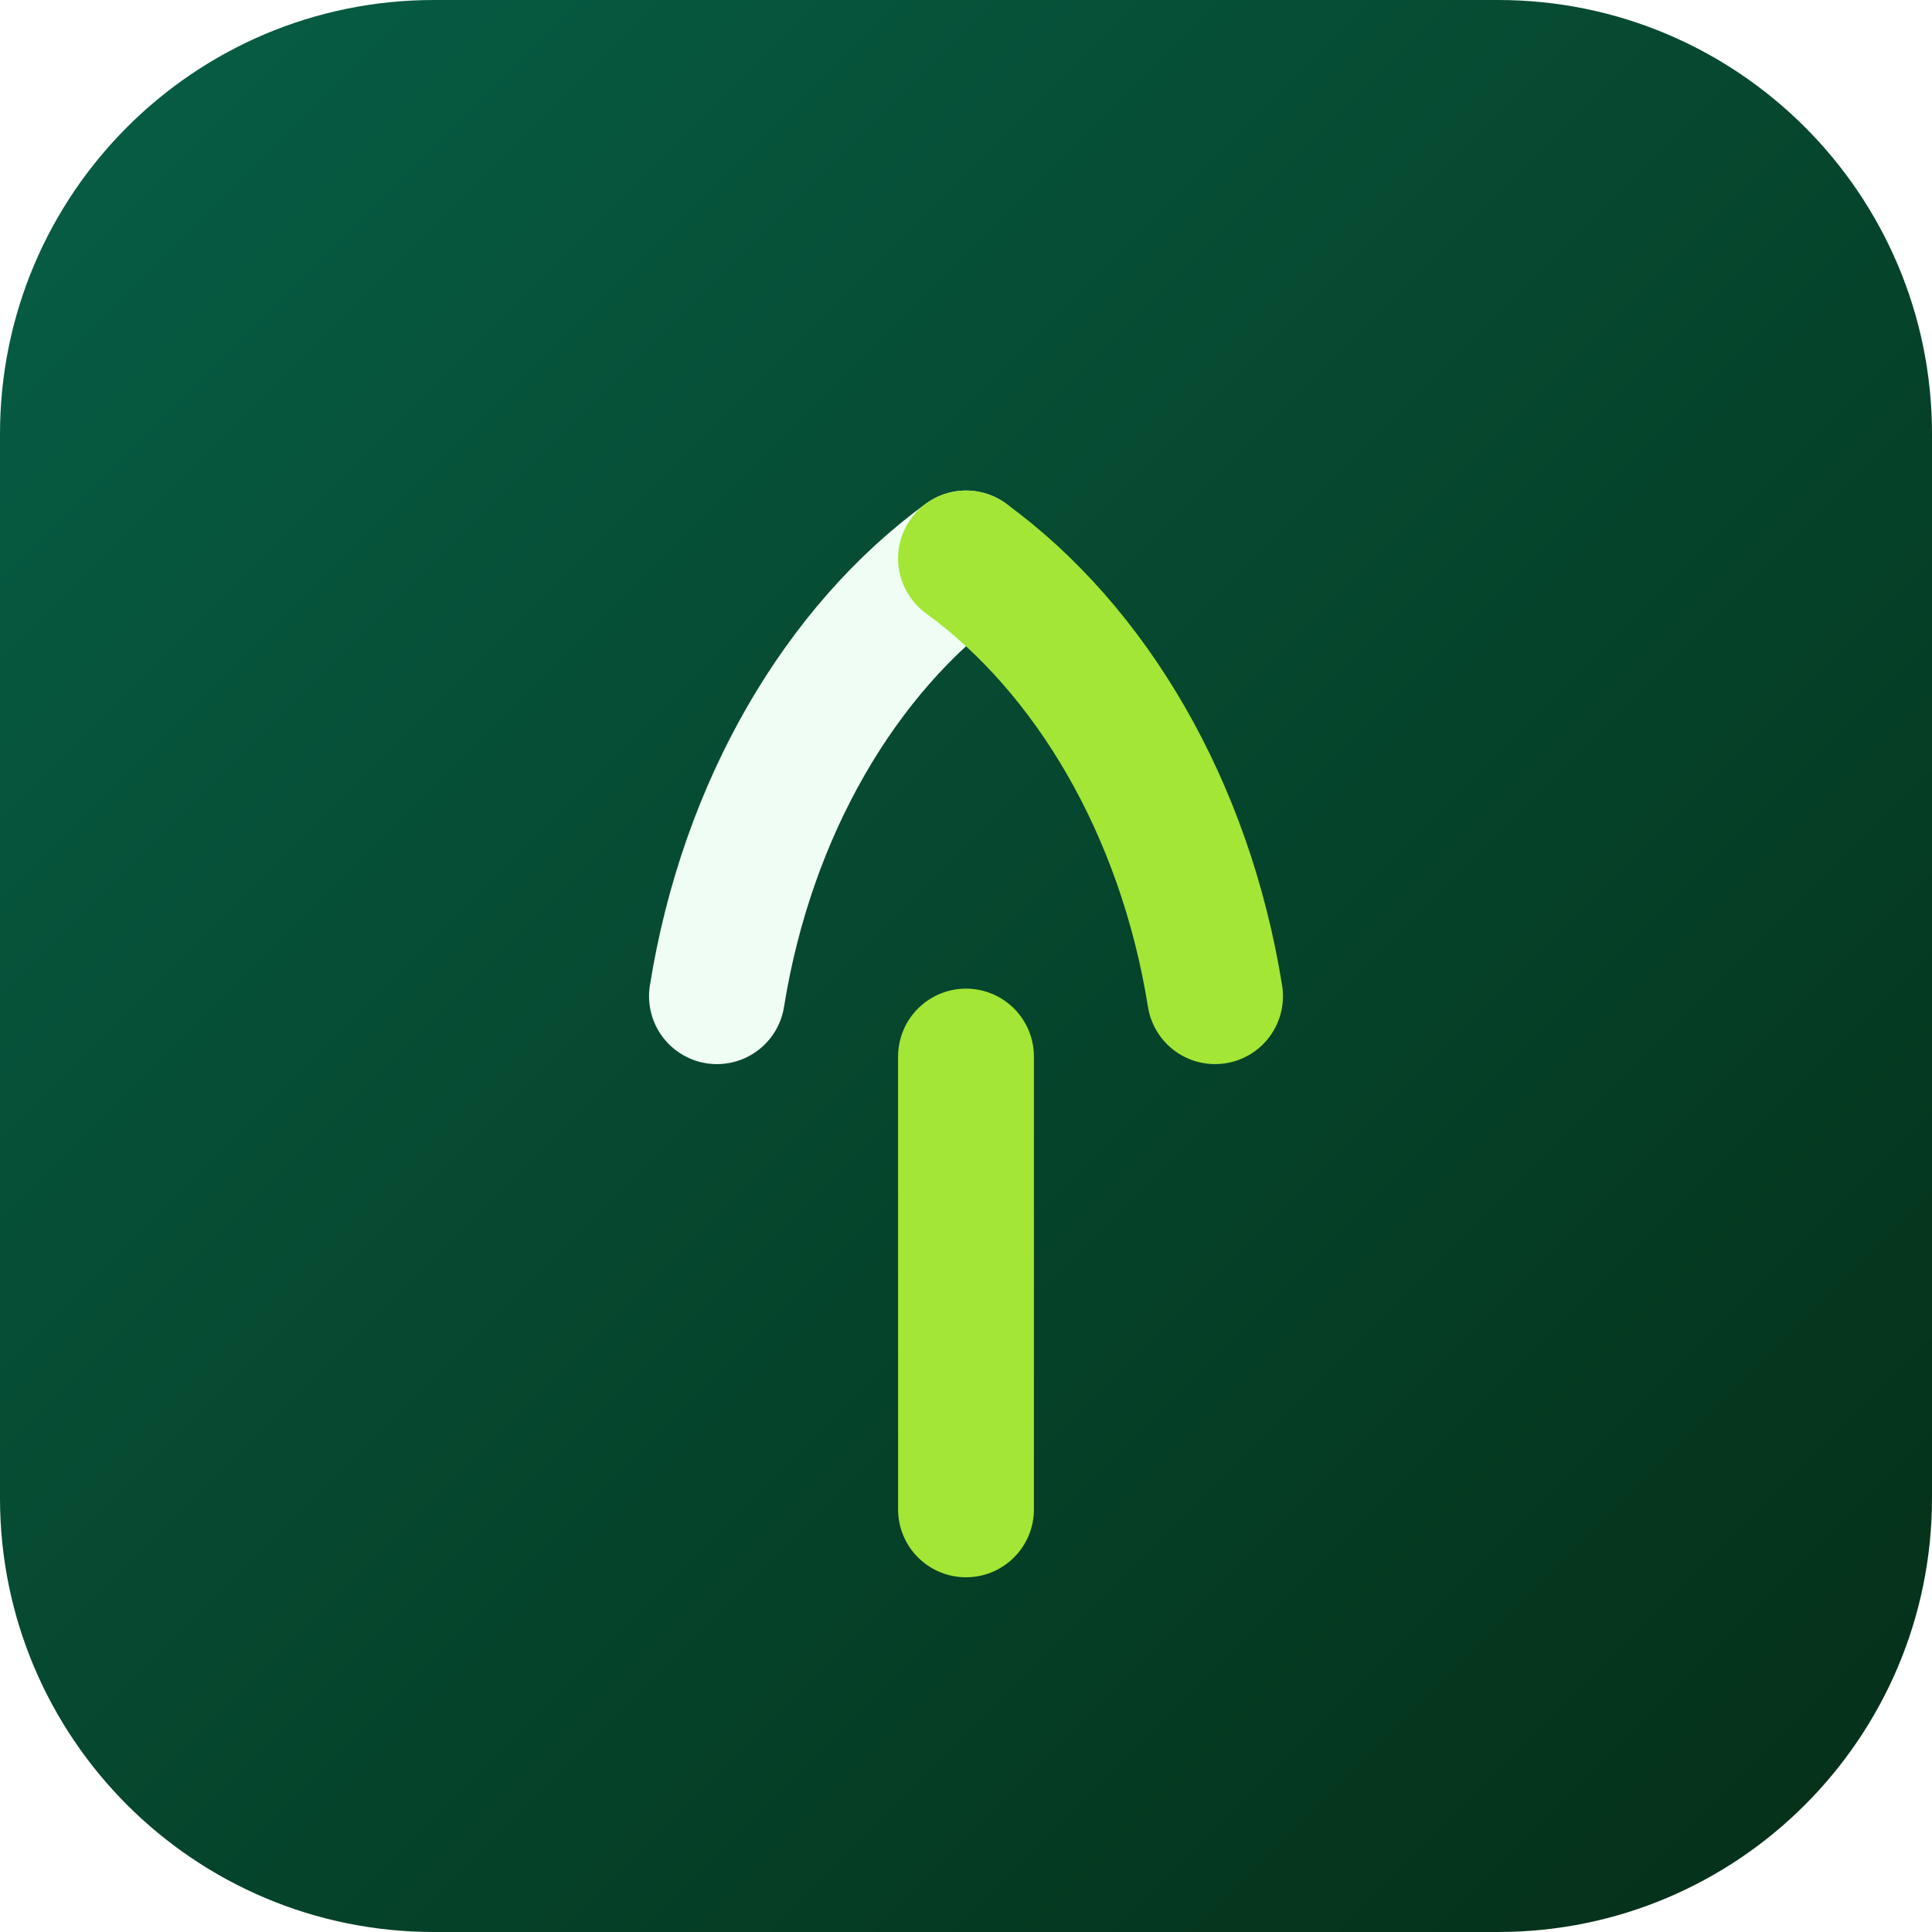
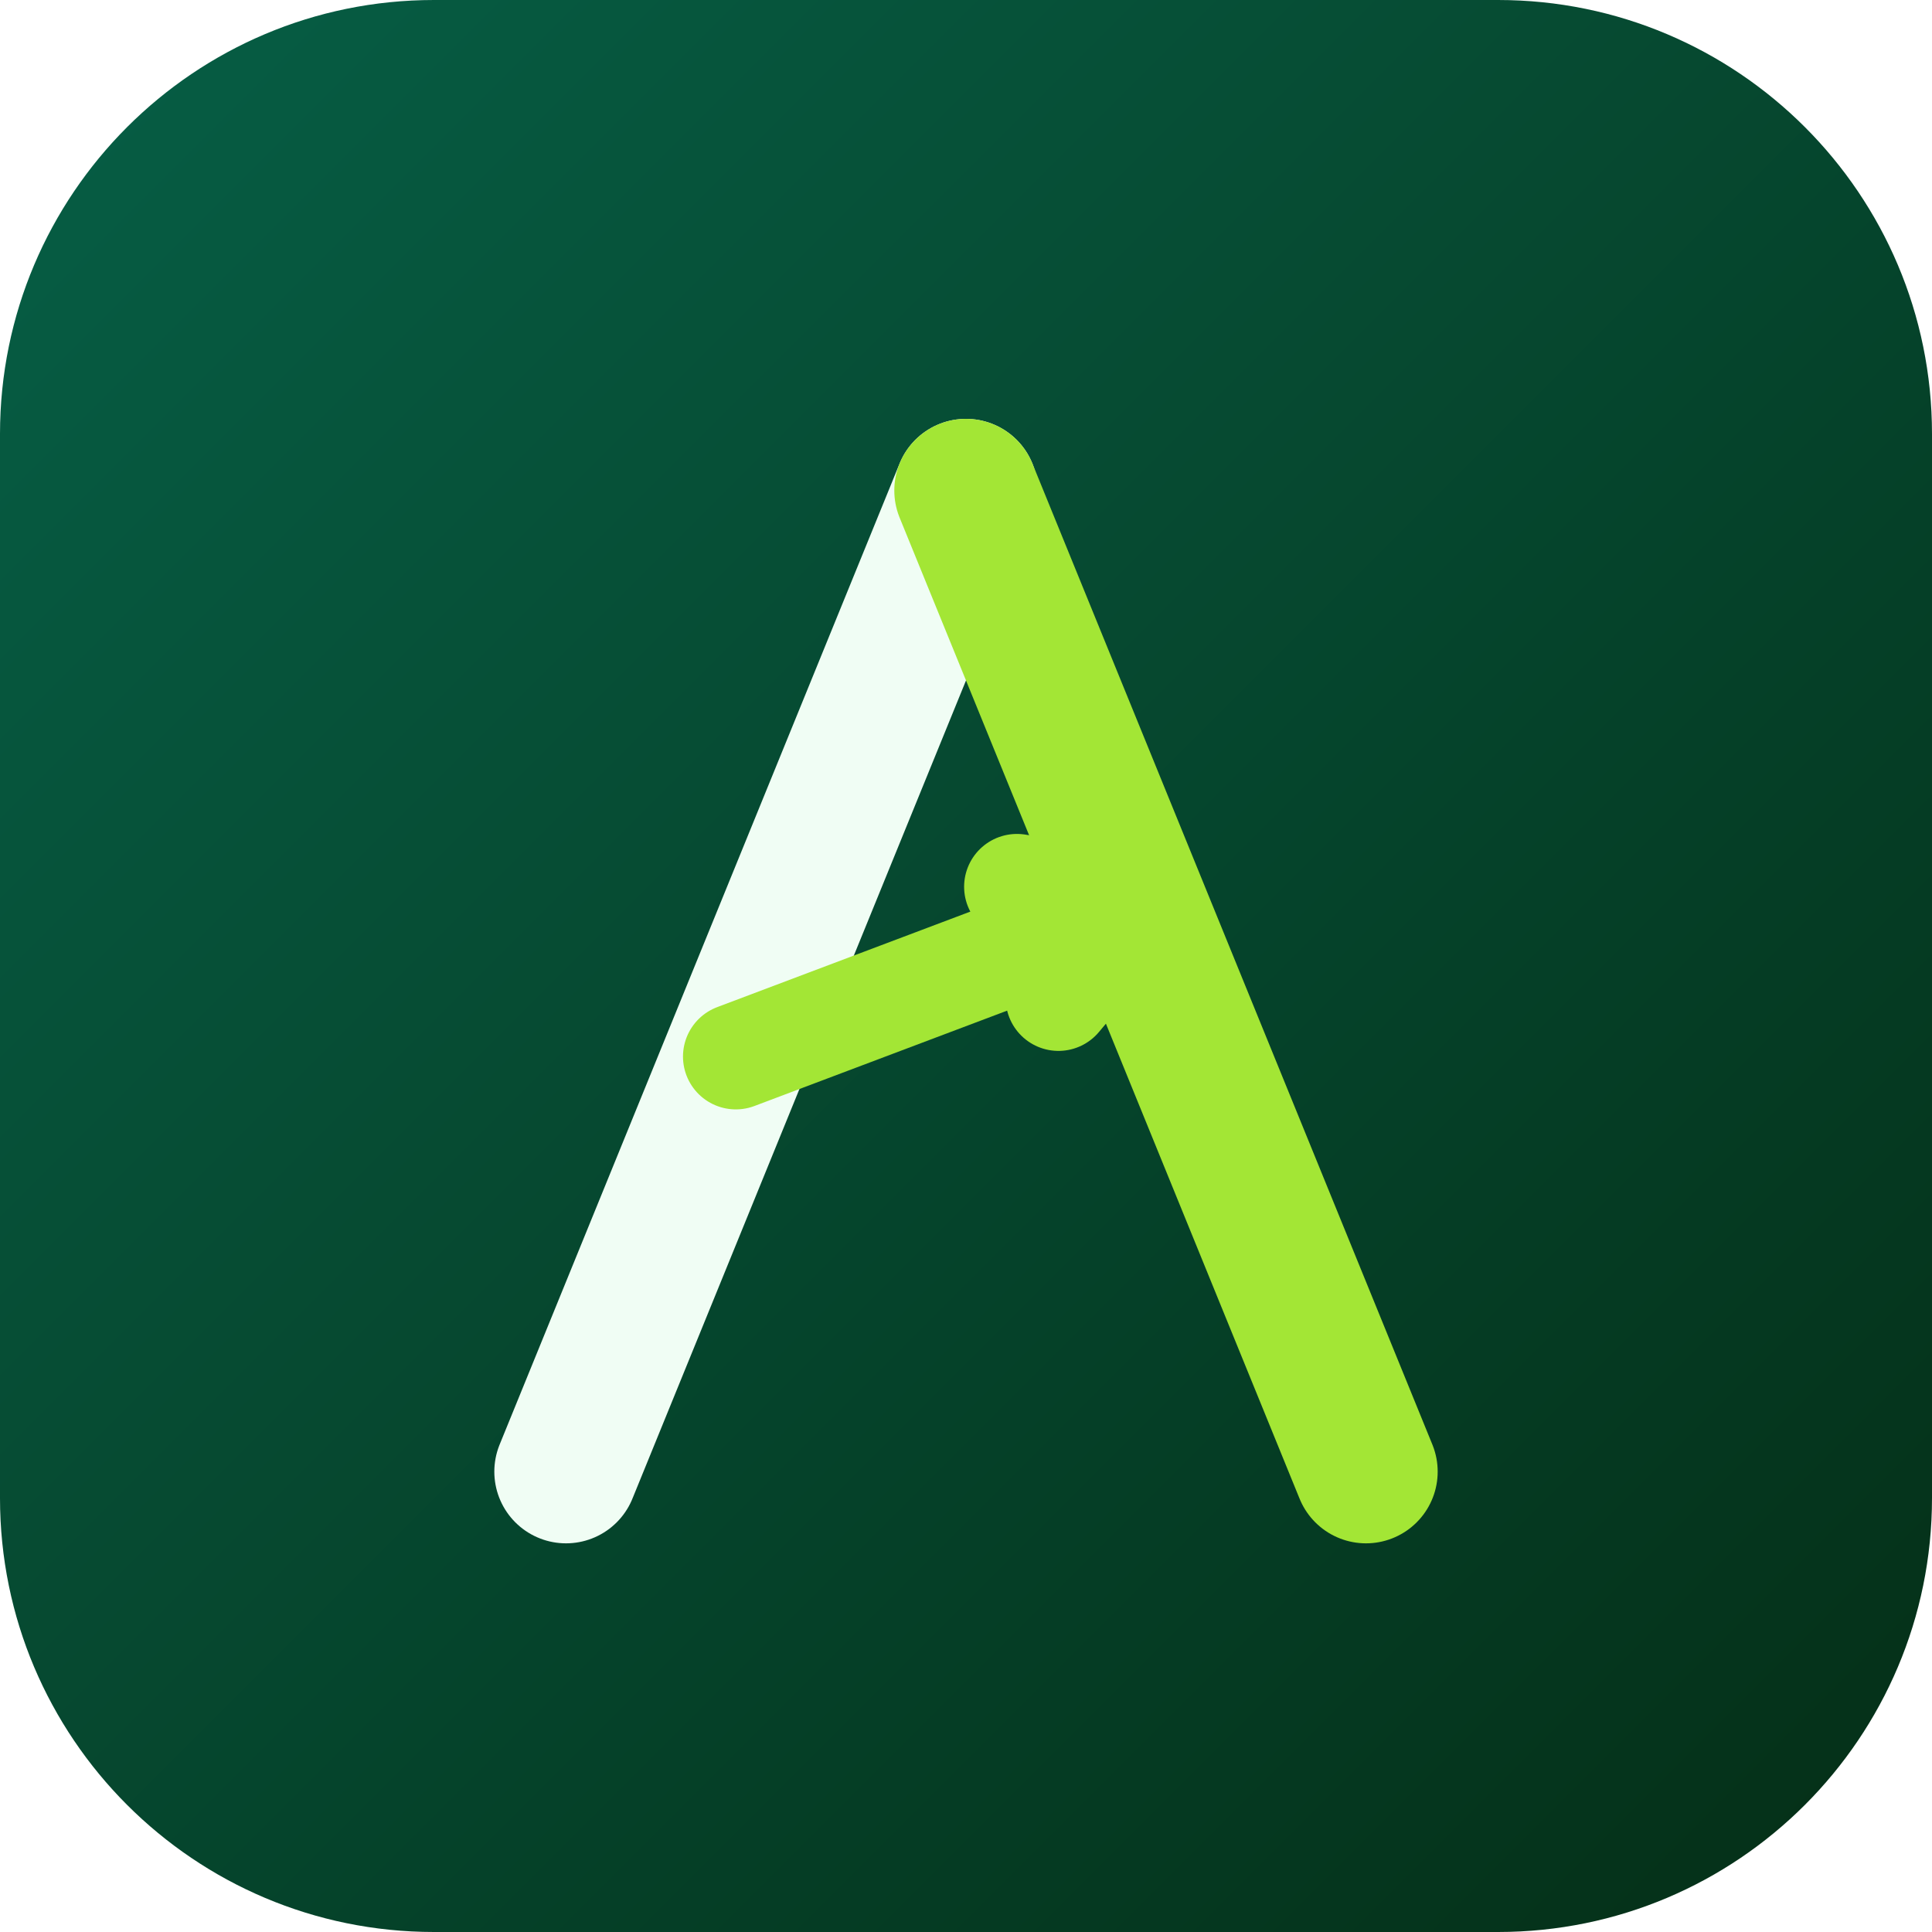
<svg xmlns="http://www.w3.org/2000/svg" viewBox="0 0 1024 1024">
  <defs>
    <linearGradient id="bg" x1="0" y1="0" x2="1" y2="1">
      <stop offset="0" stop-color="#065f46" />
      <stop offset="1" stop-color="#052e16" />
    </linearGradient>
  </defs>
  <rect width="1024" height="1024" rx="230" fill="url(#bg)" />
-   <path d="M512 800 L512 560" fill="none" stroke="#a3e635" stroke-width="72" stroke-linecap="round" />
-   <path d="M380 528 C 396 428 446 344 512 296" fill="none" stroke="#f0fdf4" stroke-width="72" stroke-linecap="round" />
-   <path d="M644 528 C 628 428 578 344 512 296" fill="none" stroke="#a3e635" stroke-width="72" stroke-linecap="round" />
+   <path d="M300 780 L512 260" fill="none" stroke="#f0fdf4" stroke-width="76" stroke-linecap="round" />
+   <path d="M724 780 L512 260" fill="none" stroke="#a3e635" stroke-width="76" stroke-linecap="round" />
+   <path d="M390 560 L602 480" fill="none" stroke="#a3e635" stroke-width="56" stroke-linecap="round" />
+   <path d="M561 529 L602 480 L539 470" fill="none" stroke="#a3e635" stroke-width="56" stroke-linecap="round" stroke-linejoin="round" />
</svg>
